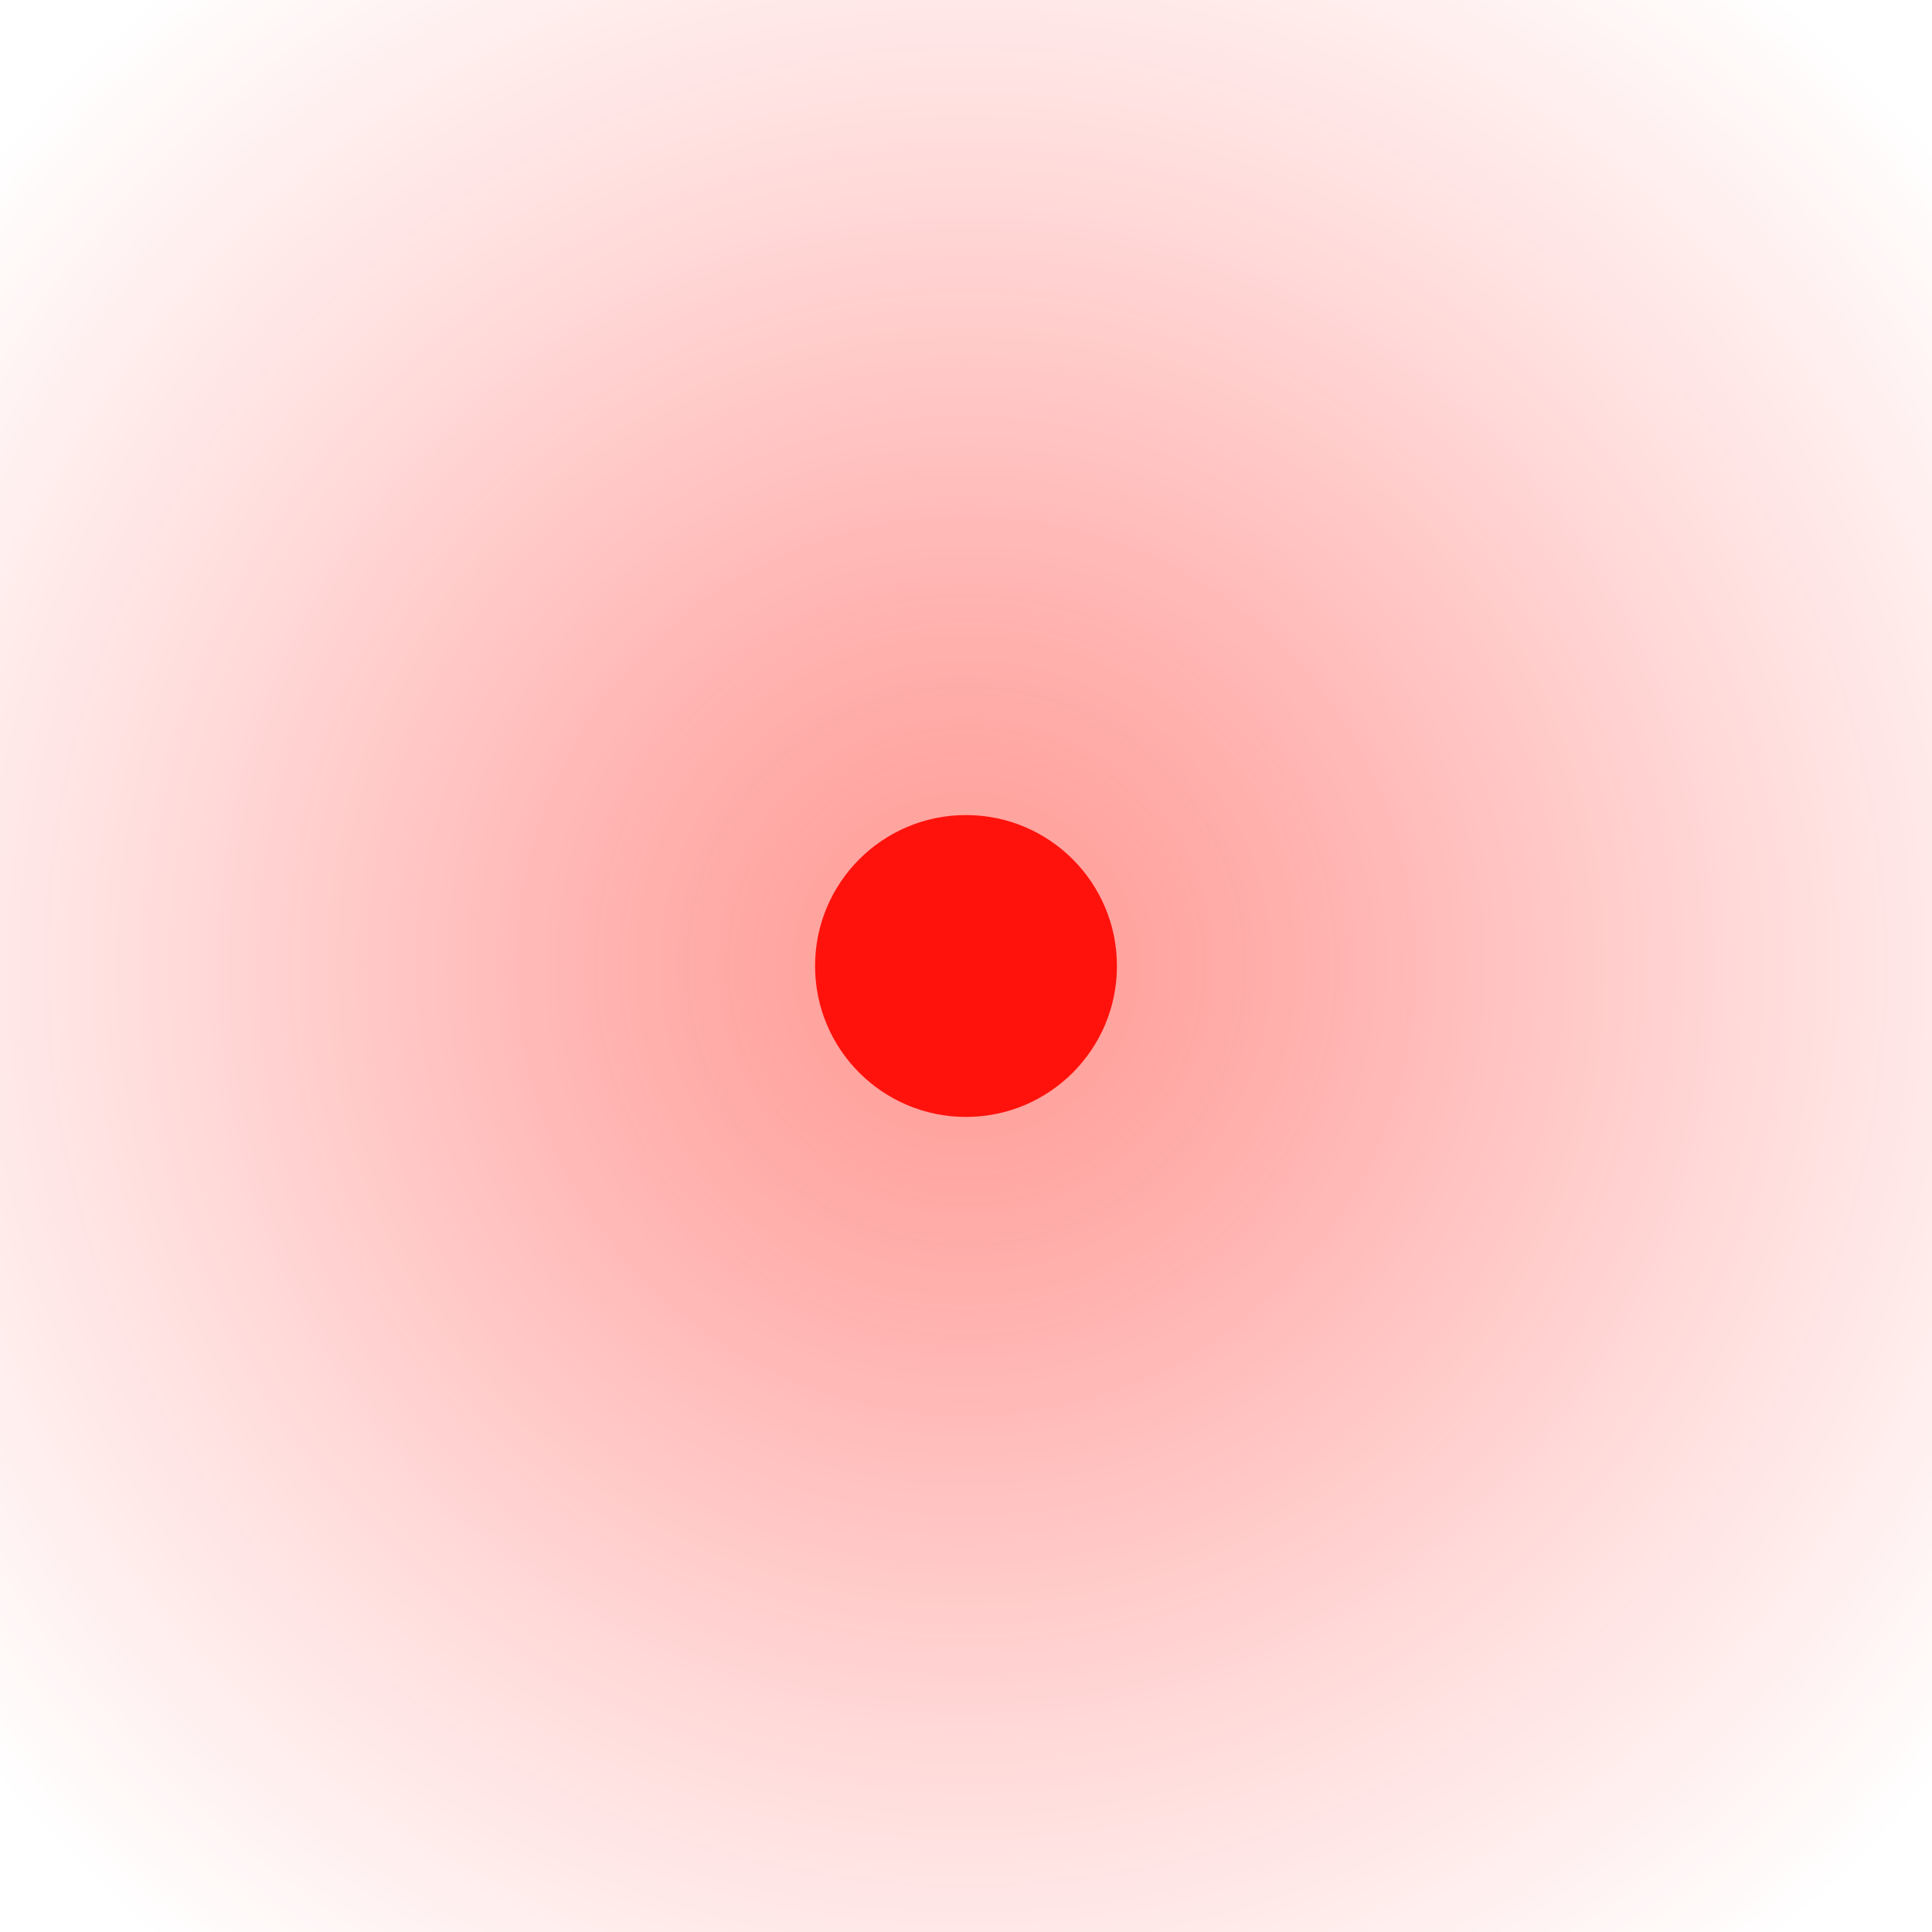
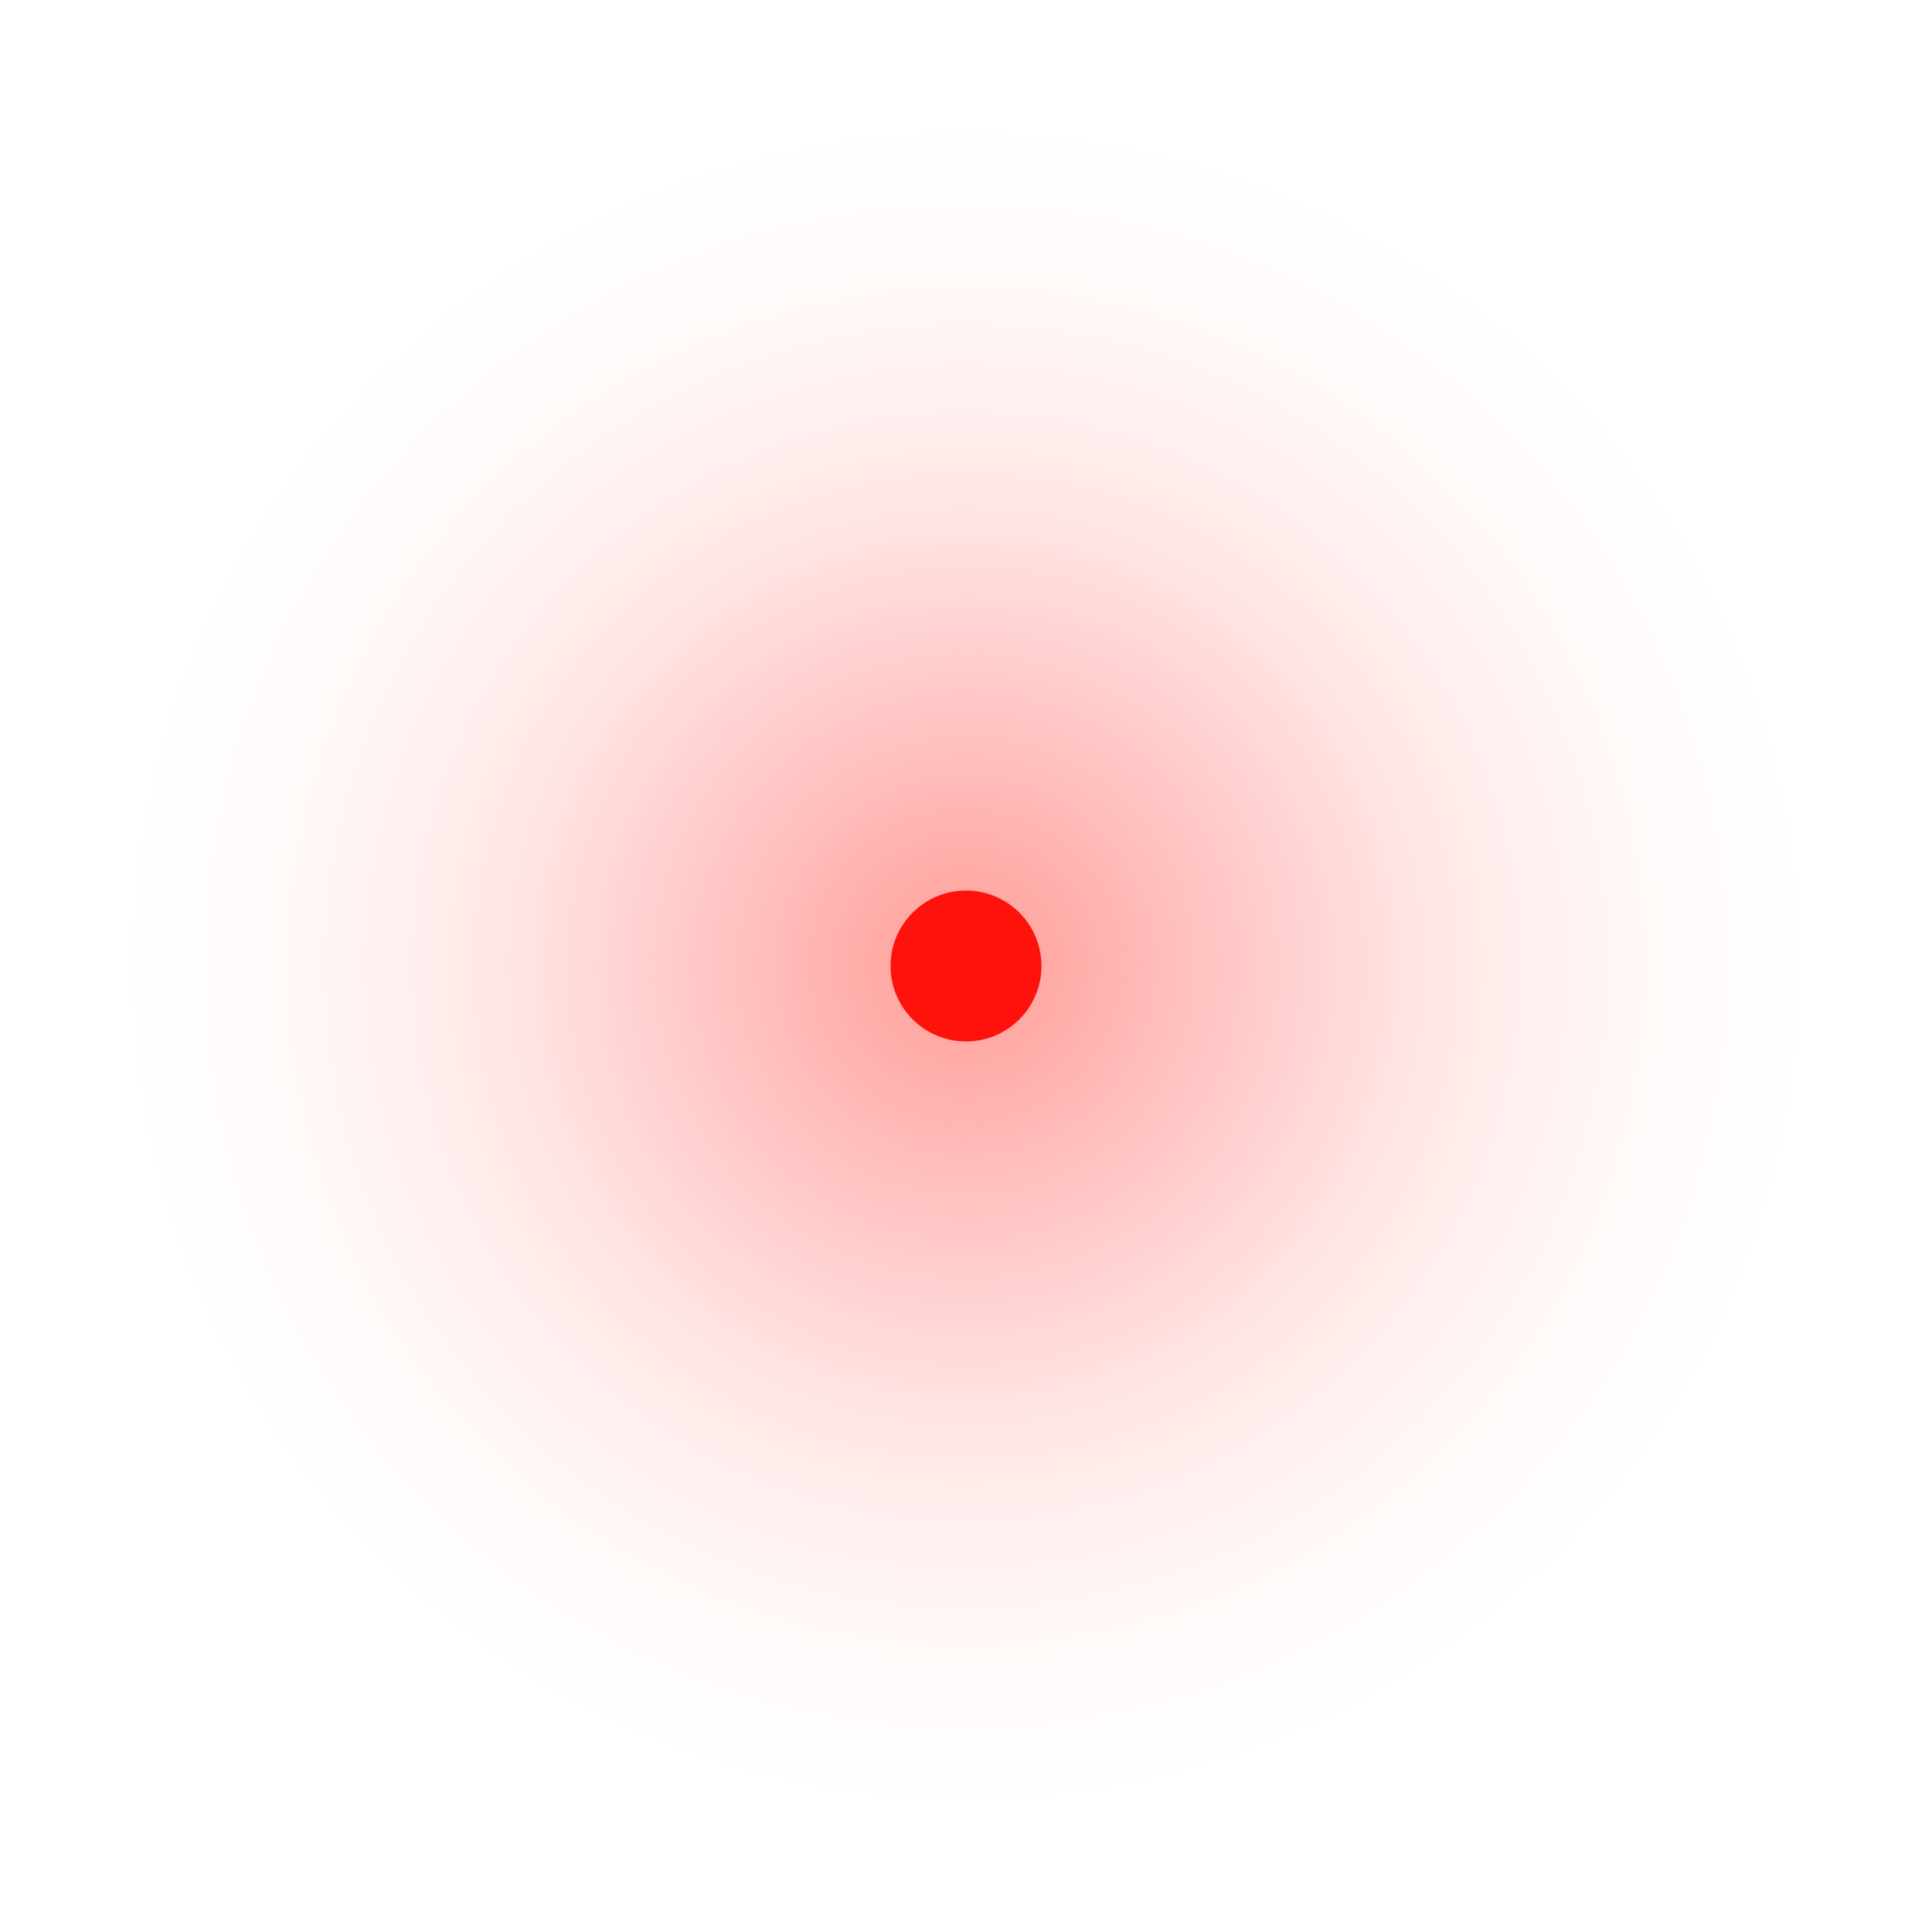
- <svg xmlns="http://www.w3.org/2000/svg" width="32" height="32" viewBox="0 0 32 32">
+ <svg xmlns="http://www.w3.org/2000/svg" width="64" height="64" viewBox="0 0 64 64">
  <defs>
    <radialGradient id="red_dot_cursor_glow" cx="50%" cy="50%" r="50%">
-       <stop offset="0%" stop-color="#ff3828" stop-opacity="0.5" />
-       <stop offset="30%" stop-color="#ff160f" stop-opacity="0.32" />
-       <stop offset="66%" stop-color="#ff160f" stop-opacity="0.14" />
+       <stop offset="0%" stop-color="#ff3828" stop-opacity="0.48" />
+       <stop offset="24%" stop-color="#ff160f" stop-opacity="0.28" />
+       <stop offset="56%" stop-color="#ff160f" stop-opacity="0.1" />
+       <stop offset="82%" stop-color="#ff160f" stop-opacity="0.025" />
      <stop offset="100%" stop-color="#ff160f" stop-opacity="0" />
    </radialGradient>
  </defs>
-   <circle cx="16" cy="16" r="21" fill="url(#red_dot_cursor_glow)" />
-   <circle cx="16" cy="16" r="2.5" fill="#ff120c" />
+   <circle cx="32" cy="32" r="28" fill="url(#red_dot_cursor_glow)" />
+   <circle cx="32" cy="32" r="2.5" fill="#ff120c" />
</svg>
